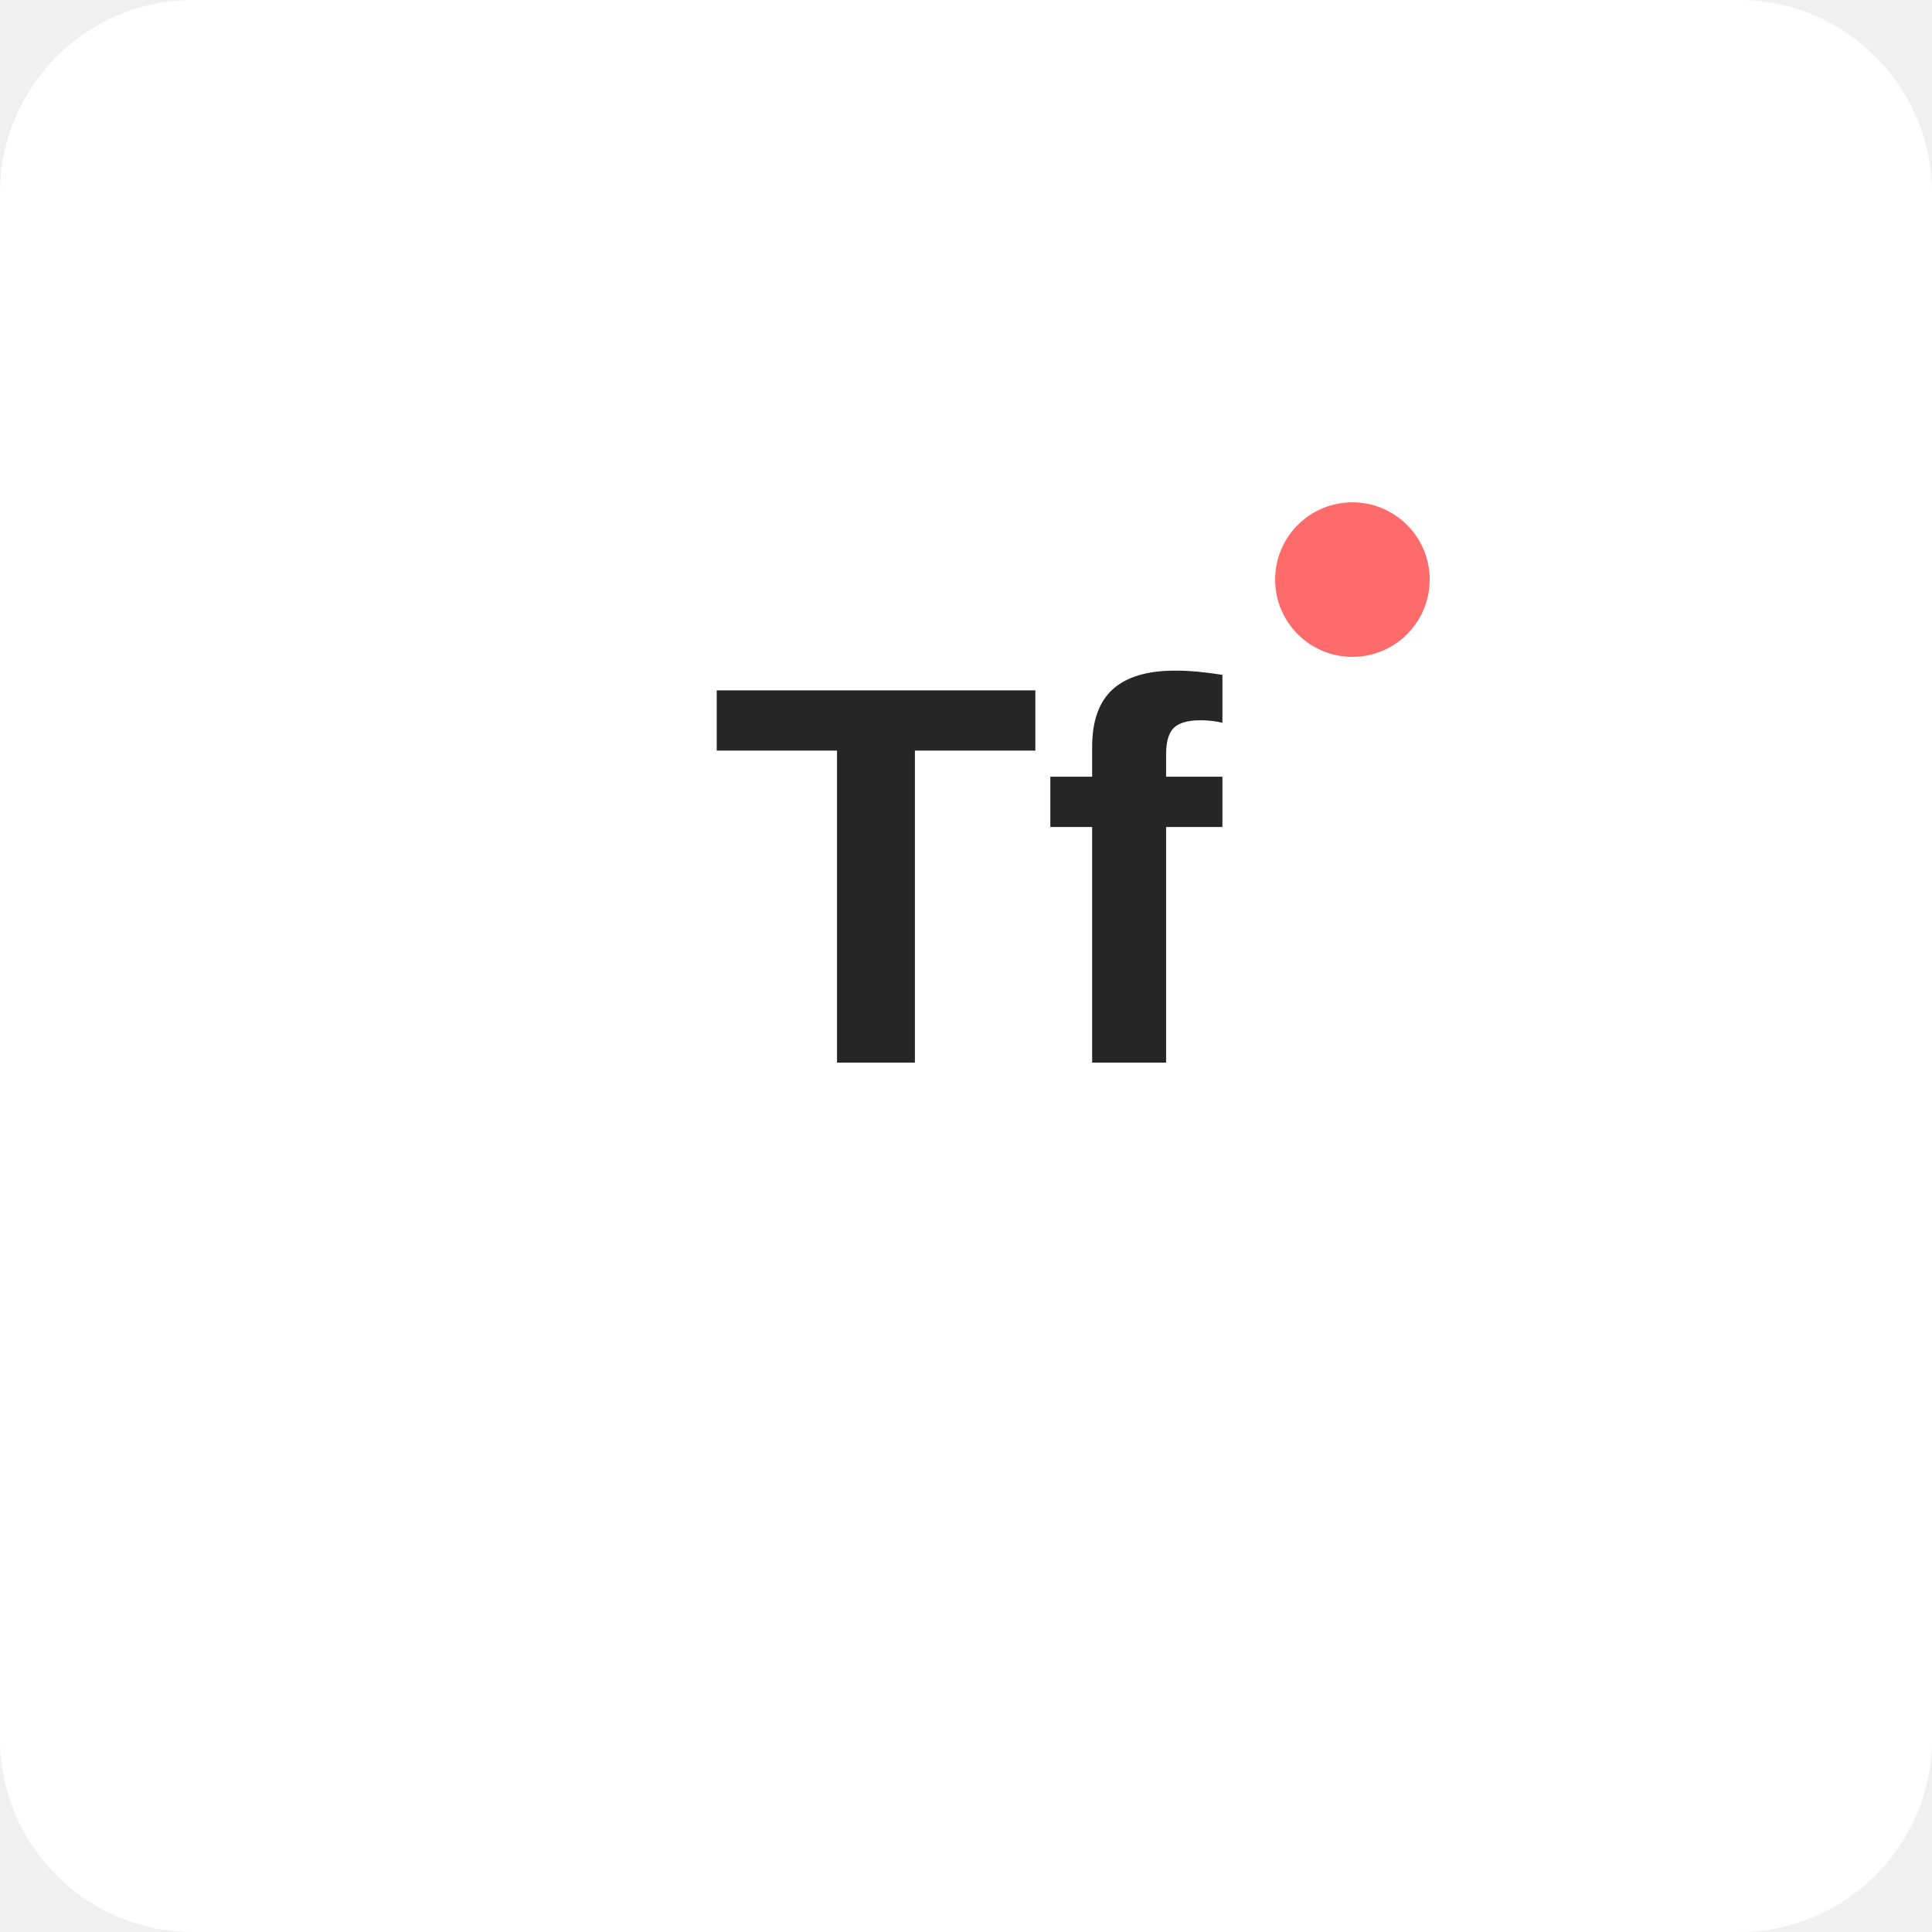
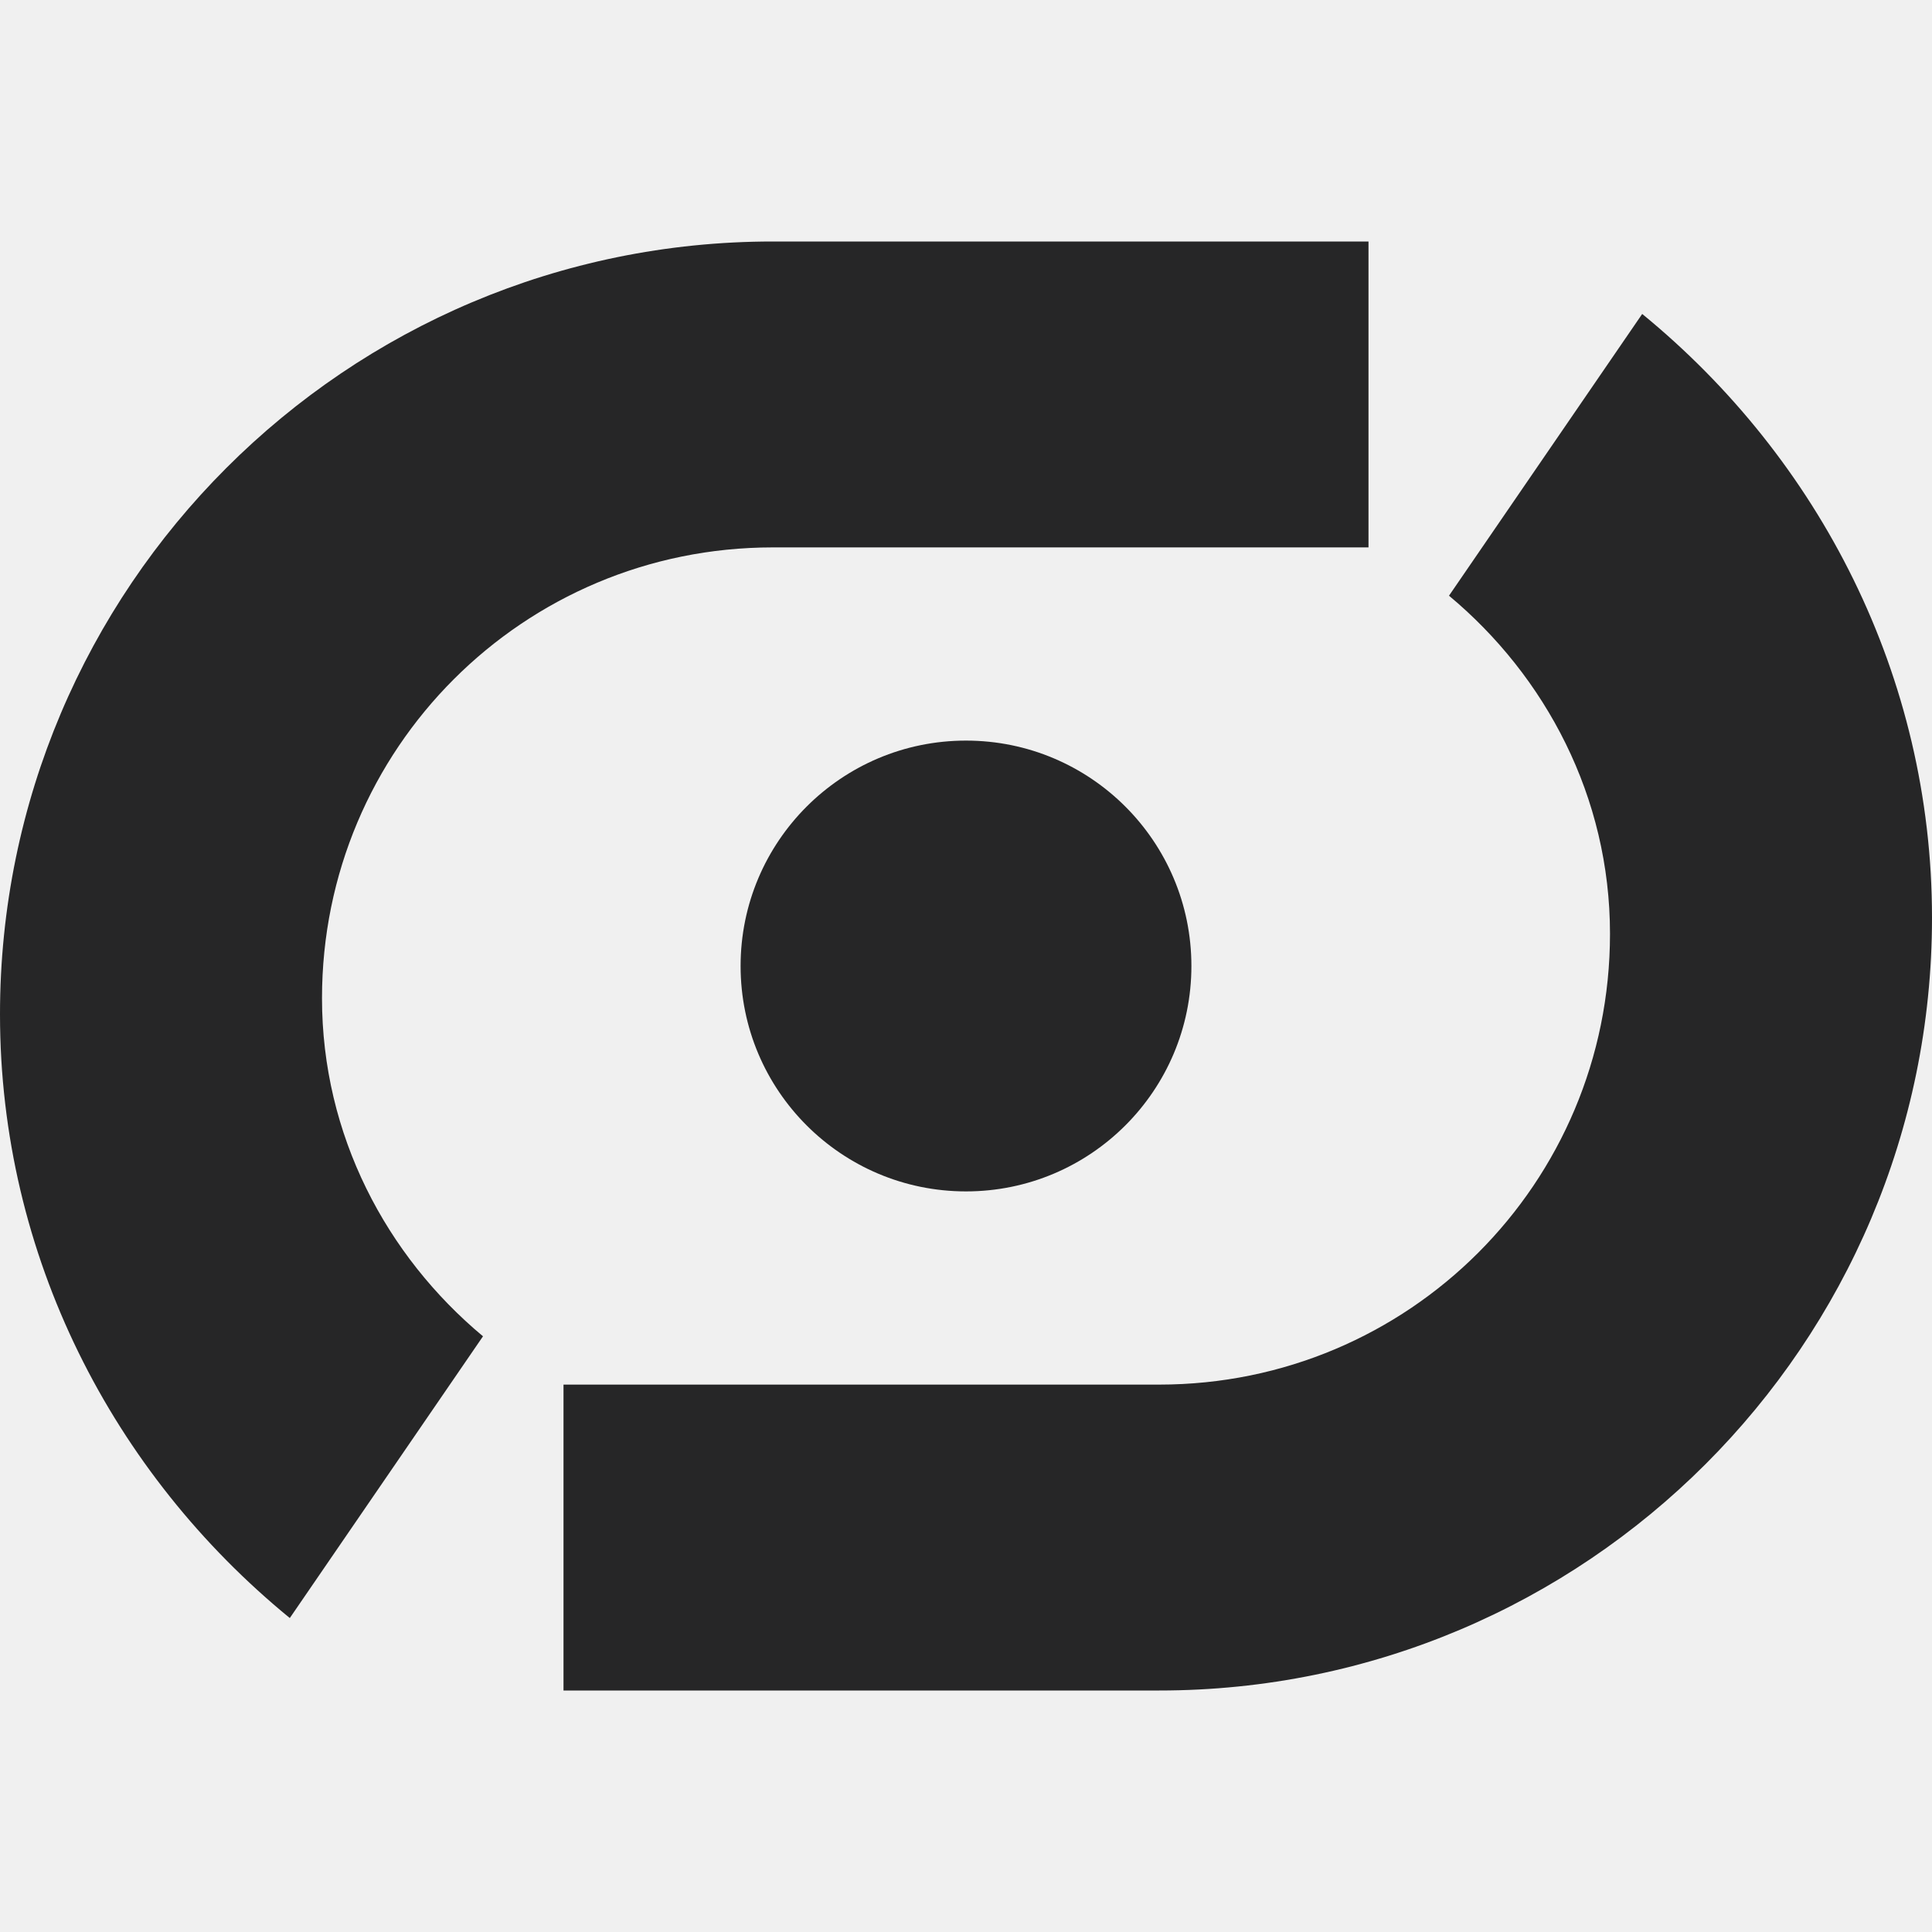
- <svg xmlns="http://www.w3.org/2000/svg" viewBox="0 0 200 200" fill="none">
-   <rect width="200" height="200" rx="20" fill="white" />
-   <text x="100" y="110" font-family="Arial, sans-serif" font-size="56" font-weight="bold" fill="#262627" text-anchor="middle">Tf</text>
-   <circle cx="140" cy="60" r="8" fill="#FF6B6B" />
+ <svg xmlns="http://www.w3.org/2000/svg" viewBox="0 0 24 24" fill="none">
+   <path d="M6 16.6C4.8 15.6 4 14.1 4 12.4c0-3.1 2.5-5.6 5.6-5.6H17V3H9.6C4.3 3 0 7.3 0 12.6c0 3 1.4 5.7 3.6 7.5L6 16.6zM18 7.4c1.2 1 2 2.5 2 4.2 0 3.1-2.5 5.6-5.6 5.6H7V21h7.4c5.3 0 9.6-4.3 9.6-9.6 0-3-1.4-5.7-3.6-7.5L18 7.4z" fill="#262627" />
+   <circle cx="12" cy="12" r="2.8" fill="#262627" />
</svg>
